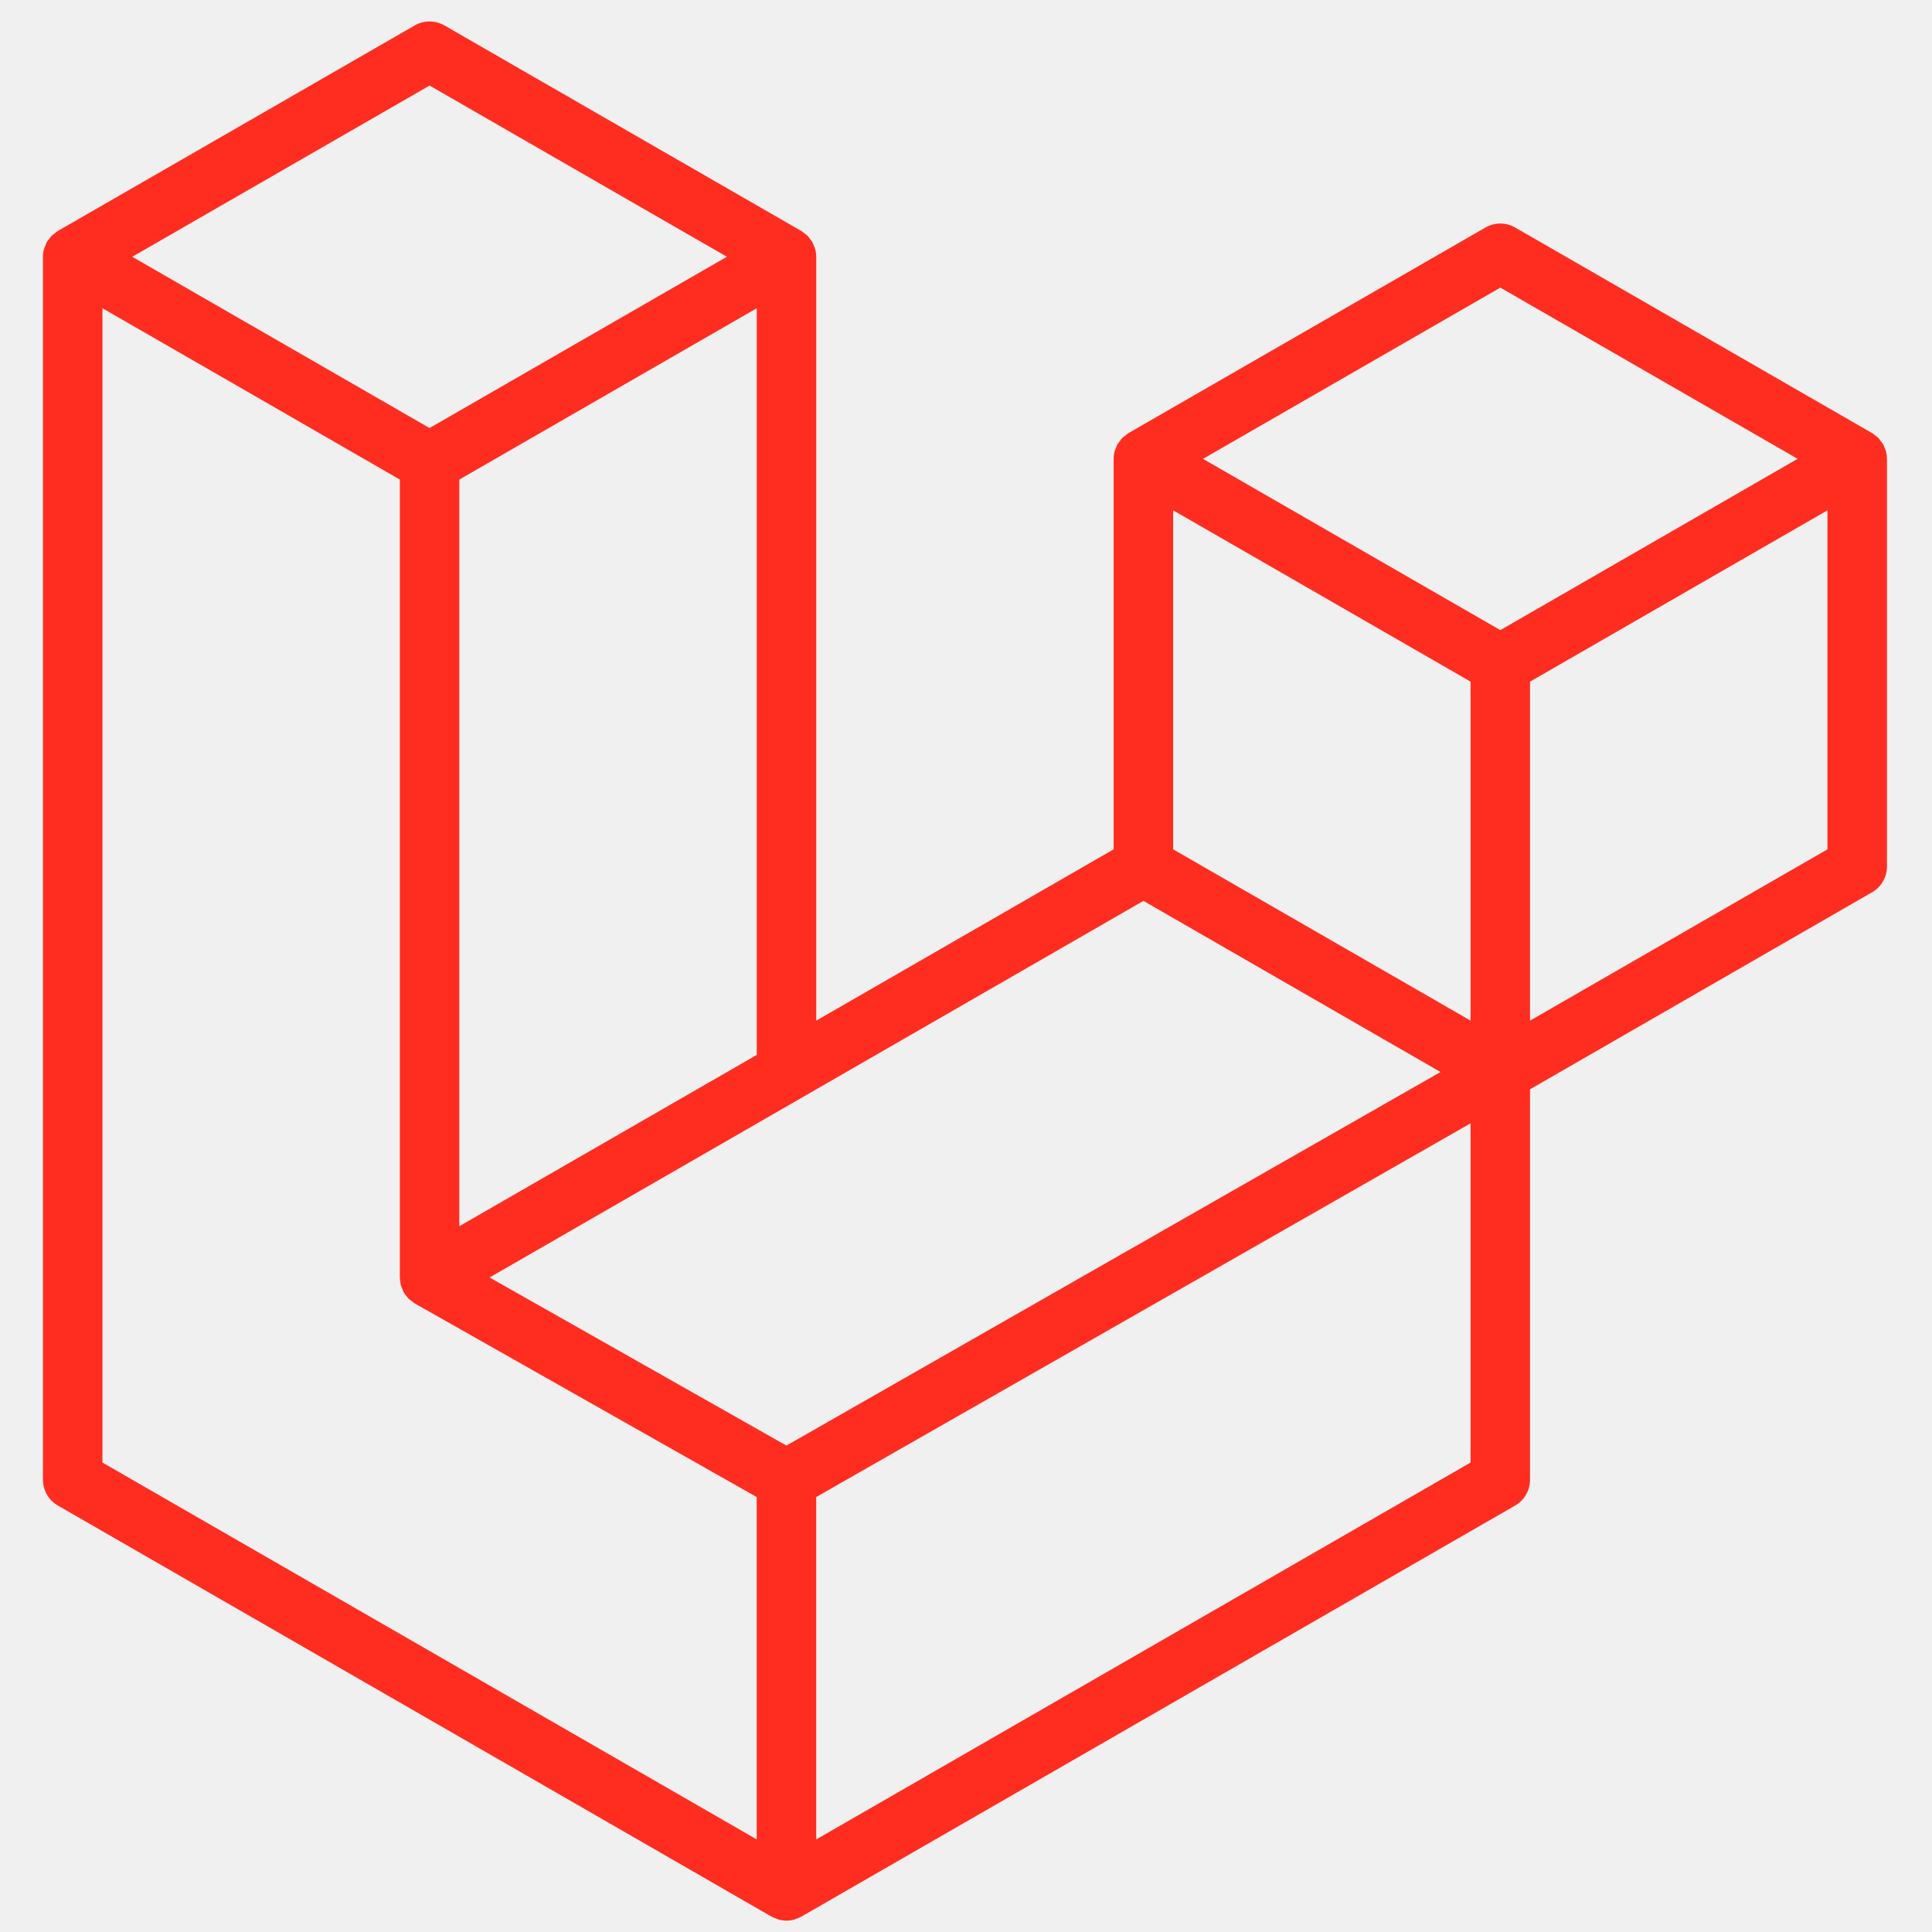
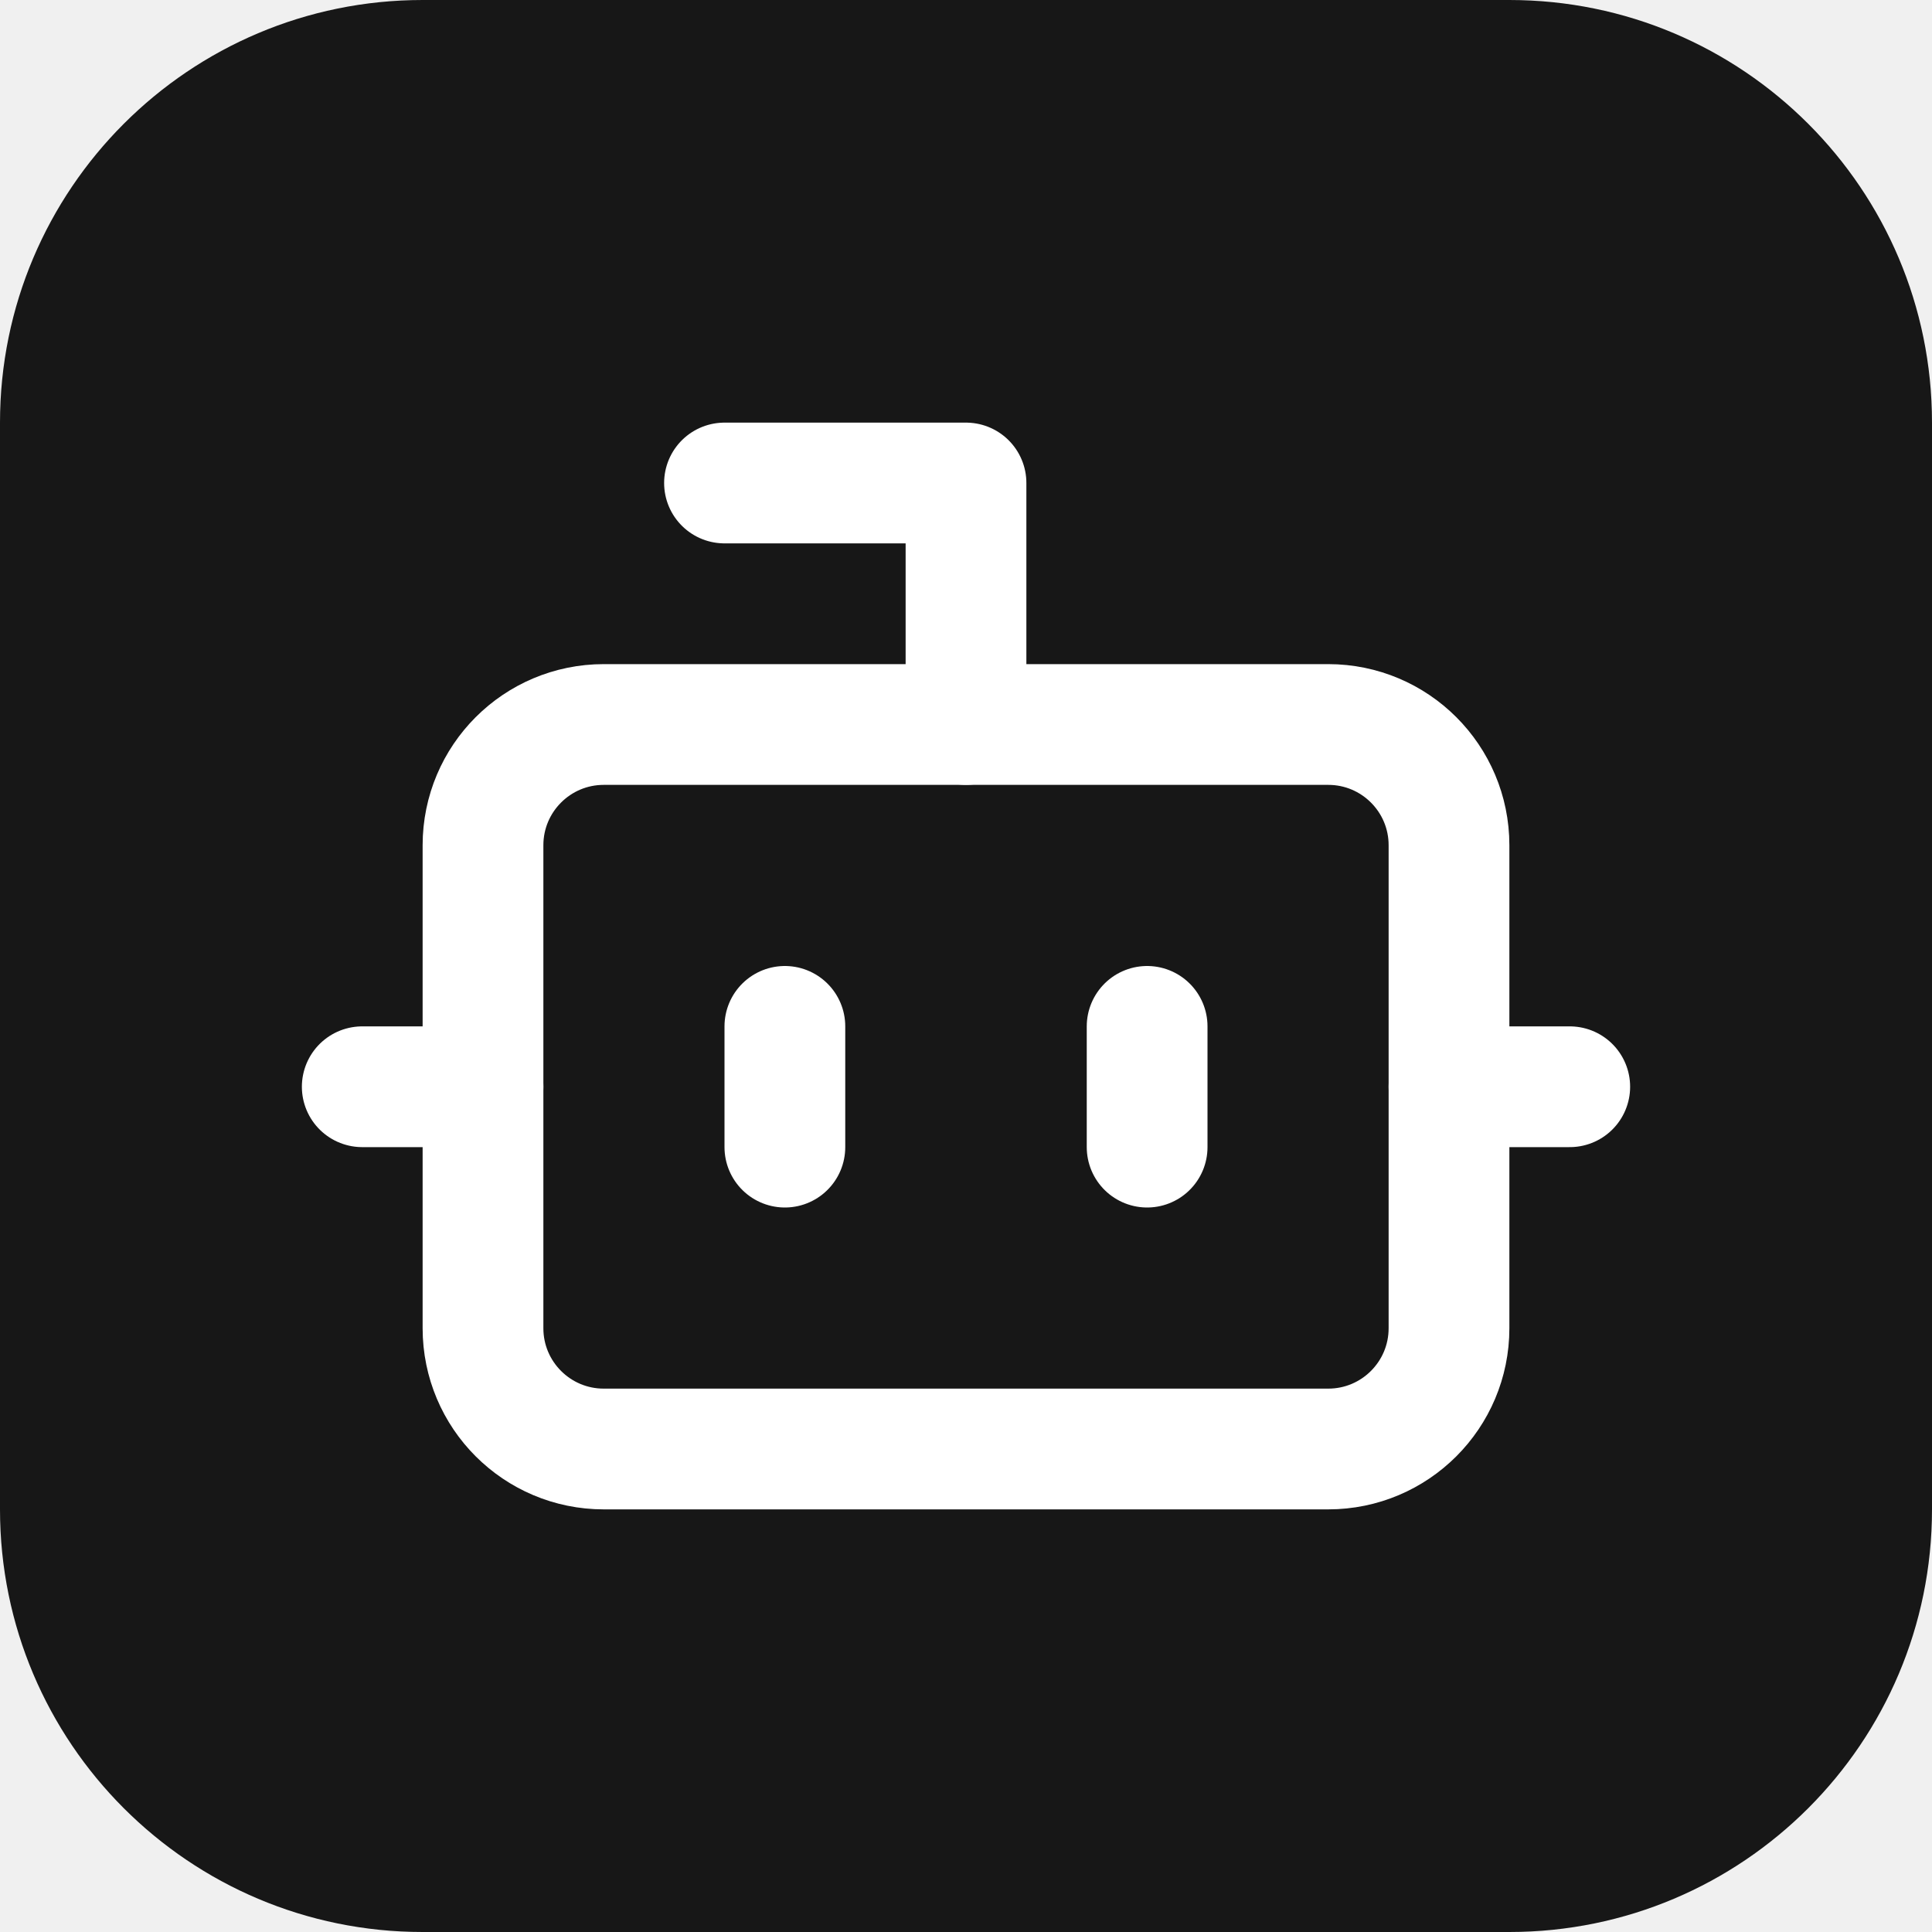
- <svg xmlns="http://www.w3.org/2000/svg" width="166" height="166" viewBox="0 0 166 166" fill="none">
-   <path fill-rule="evenodd" clip-rule="evenodd" d="M162.041 38.759C162.099 38.977 162.129 39.201 162.13 39.426V74.452C162.13 74.902 162.011 75.344 161.786 75.733C161.561 76.122 161.237 76.444 160.847 76.668L131.462 93.594V127.141C131.462 128.054 130.977 128.897 130.186 129.357L68.847 164.683C68.707 164.763 68.554 164.814 68.401 164.868C68.343 164.887 68.289 164.922 68.228 164.938C67.8 165.051 67.349 165.051 66.92 164.938C66.85 164.919 66.786 164.881 66.719 164.855C66.579 164.804 66.432 164.76 66.298 164.683L4.972 129.357C4.583 129.133 4.259 128.81 4.034 128.421C3.808 128.032 3.69 127.591 3.689 127.141L3.689 22.063C3.689 21.834 3.721 21.61 3.779 21.393C3.798 21.32 3.843 21.253 3.868 21.179C3.916 21.045 3.961 20.908 4.031 20.783C4.079 20.7 4.149 20.633 4.206 20.557C4.28 20.454 4.347 20.349 4.433 20.26C4.506 20.186 4.602 20.132 4.685 20.068C4.778 19.992 4.861 19.909 4.966 19.848L35.633 2.185C36.022 1.961 36.462 1.844 36.91 1.844C37.358 1.844 37.798 1.961 38.186 2.185L68.851 19.848H68.857C68.959 19.912 69.045 19.992 69.138 20.065C69.221 20.129 69.313 20.186 69.387 20.257C69.476 20.349 69.54 20.454 69.616 20.557C69.671 20.633 69.744 20.7 69.789 20.783C69.862 20.911 69.904 21.045 69.955 21.179C69.98 21.253 70.025 21.32 70.044 21.396C70.103 21.614 70.133 21.838 70.133 22.063V87.694L95.686 72.974V39.423C95.686 39.2 95.718 38.973 95.775 38.759C95.798 38.683 95.839 38.615 95.865 38.542C95.916 38.408 95.96 38.271 96.031 38.146C96.079 38.063 96.149 37.996 96.203 37.92C96.279 37.818 96.343 37.712 96.433 37.623C96.506 37.549 96.599 37.495 96.681 37.431C96.777 37.355 96.86 37.272 96.962 37.211L127.633 19.548C128.021 19.324 128.461 19.206 128.91 19.206C129.358 19.206 129.798 19.324 130.186 19.548L160.85 37.211C160.959 37.275 161.042 37.355 161.137 37.428C161.217 37.492 161.31 37.549 161.383 37.62C161.473 37.712 161.536 37.818 161.613 37.92C161.67 37.996 161.741 38.063 161.785 38.146C161.859 38.271 161.9 38.408 161.951 38.542C161.98 38.615 162.021 38.683 162.041 38.759ZM157.018 72.974V43.848L146.287 50.028L131.462 58.568V87.694L157.021 72.974H157.018ZM126.354 125.663V96.518L111.771 104.85L70.13 128.626V158.046L126.354 125.663ZM8.801 26.485V125.663L65.018 158.043V128.629L35.649 112L35.64 111.994L35.627 111.988C35.528 111.93 35.445 111.847 35.353 111.777C35.273 111.713 35.18 111.662 35.11 111.592L35.104 111.582C35.021 111.502 34.963 111.403 34.893 111.314C34.829 111.228 34.753 111.154 34.702 111.065L34.699 111.055C34.641 110.96 34.606 110.845 34.565 110.736C34.523 110.64 34.469 110.551 34.443 110.449C34.411 110.328 34.405 110.197 34.392 110.072C34.379 109.976 34.354 109.881 34.354 109.785V109.778V41.205L19.532 32.662L8.801 26.485ZM36.913 7.35L11.364 22.063L36.907 36.777L62.453 22.06L36.907 7.35H36.913ZM50.2 99.174L65.022 90.637V26.485L54.291 32.665L39.466 41.205V105.357L50.2 99.174ZM128.91 24.713L103.363 39.426L128.91 54.14L154.453 39.423L128.91 24.713ZM126.354 58.568L111.529 50.028L100.798 43.848V72.974L115.619 81.511L126.354 87.694V58.568ZM67.571 124.205L105.042 102.803L123.772 92.109L98.245 77.405L68.854 94.334L42.066 109.762L67.571 124.205Z" fill="#FF2D20" />
+ <svg xmlns="http://www.w3.org/2000/svg" viewBox="0 0 32 32">
+   <rect width="32" height="32" rx="7" fill="#171717" />
+   <g transform="translate(4 4)" fill="none" stroke="#ffffff" stroke-width="2" stroke-linecap="round" stroke-linejoin="round">
+     <path d="M12 8V4H8" />
+     <rect width="16" height="12" x="4" y="8" rx="2" />
+     <path d="M2 14h2" />
+     <path d="M20 14h2" />
+     <path d="M15 13v2" />
+     <path d="M9 13v2" />
+   </g>
</svg>
